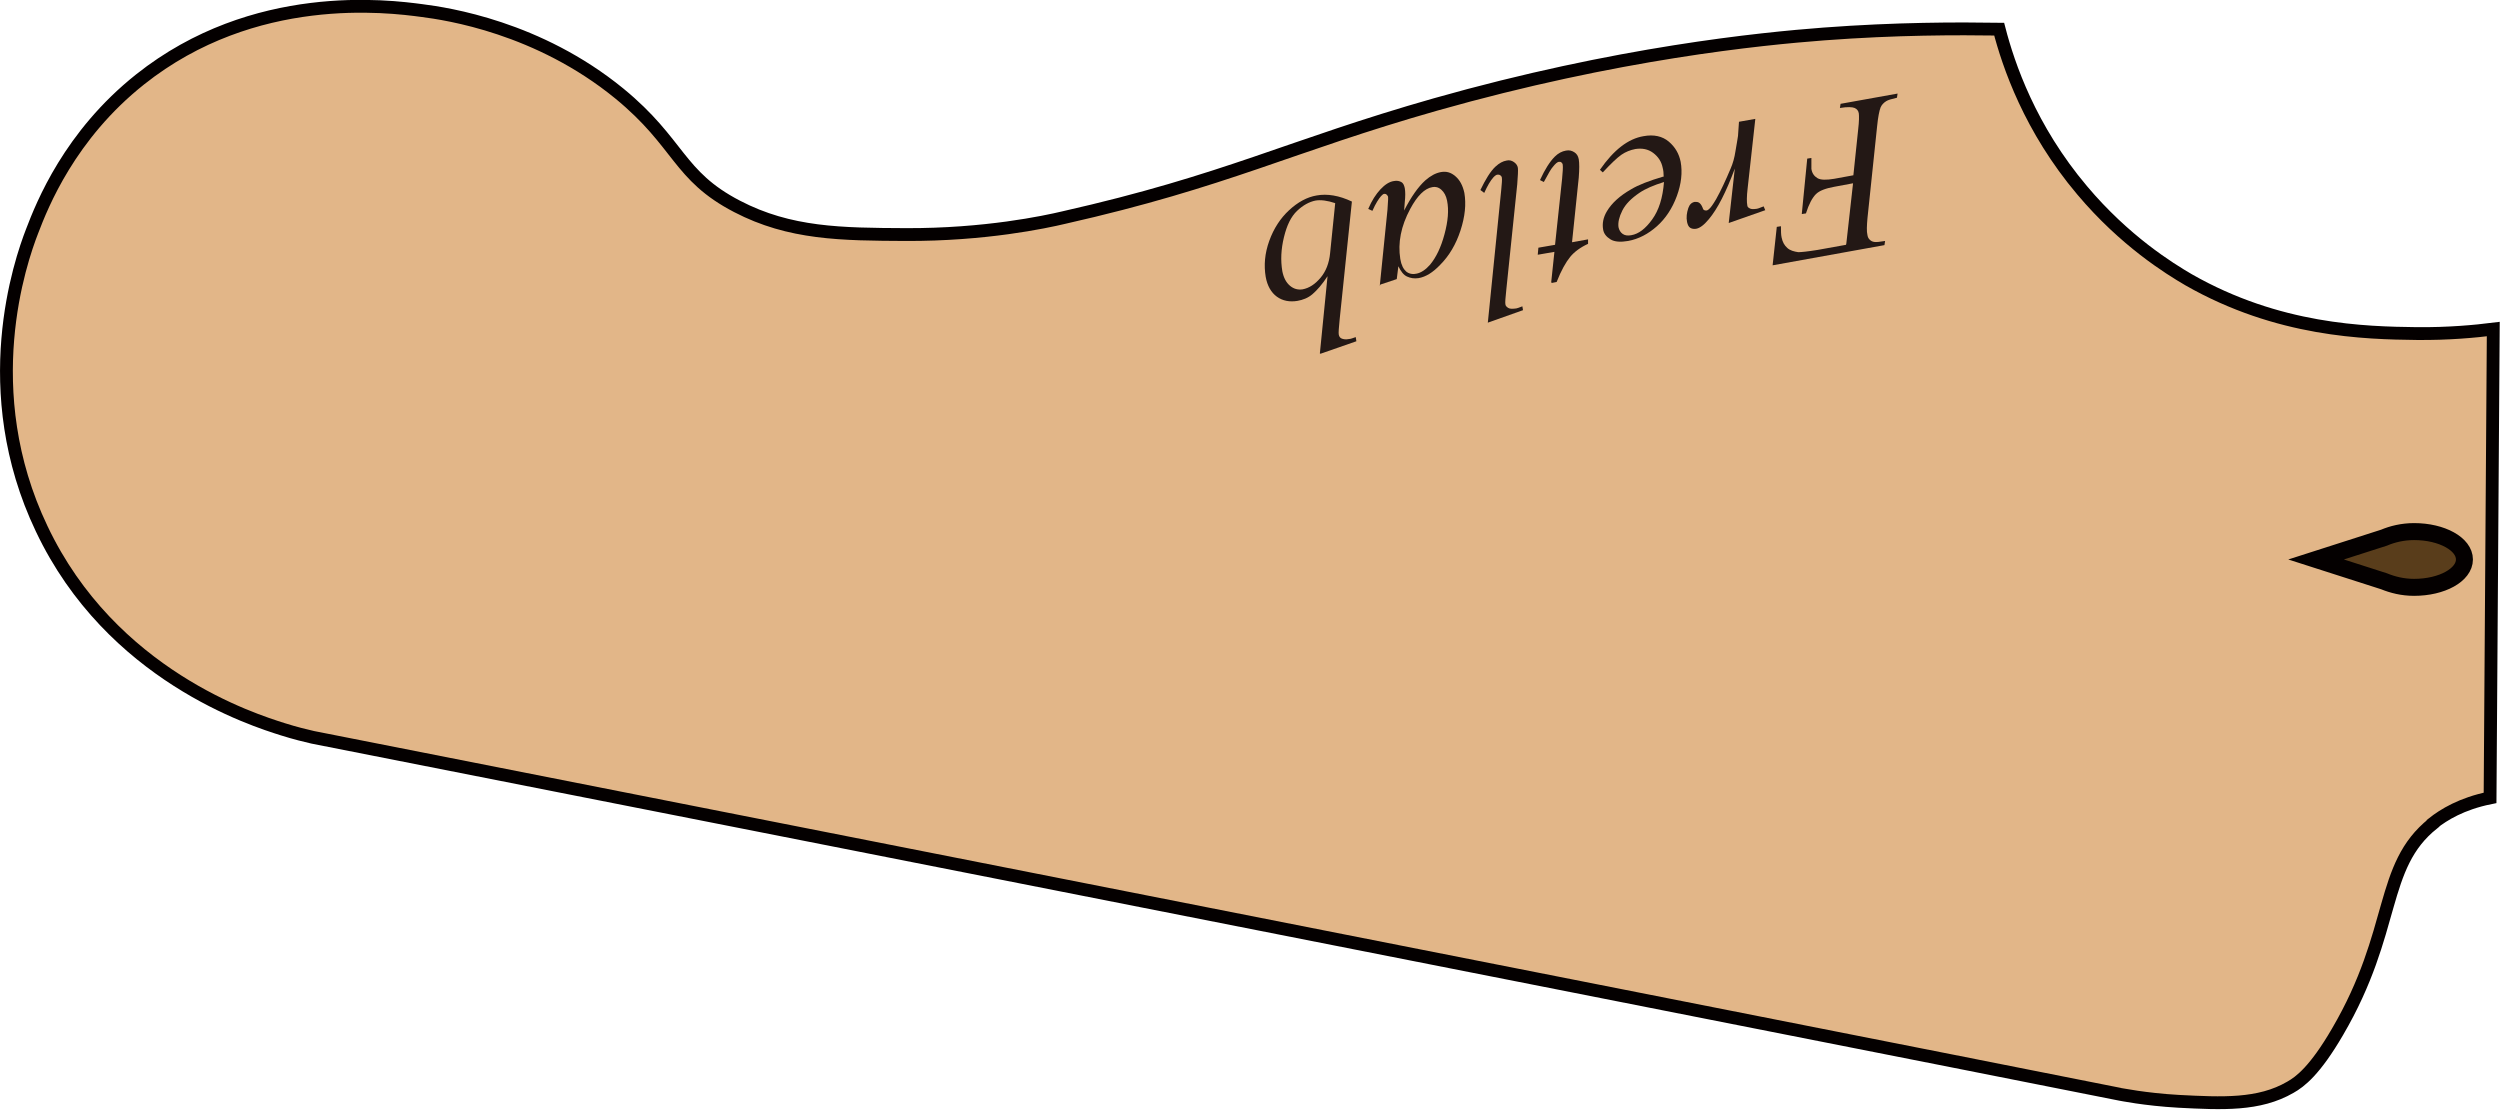
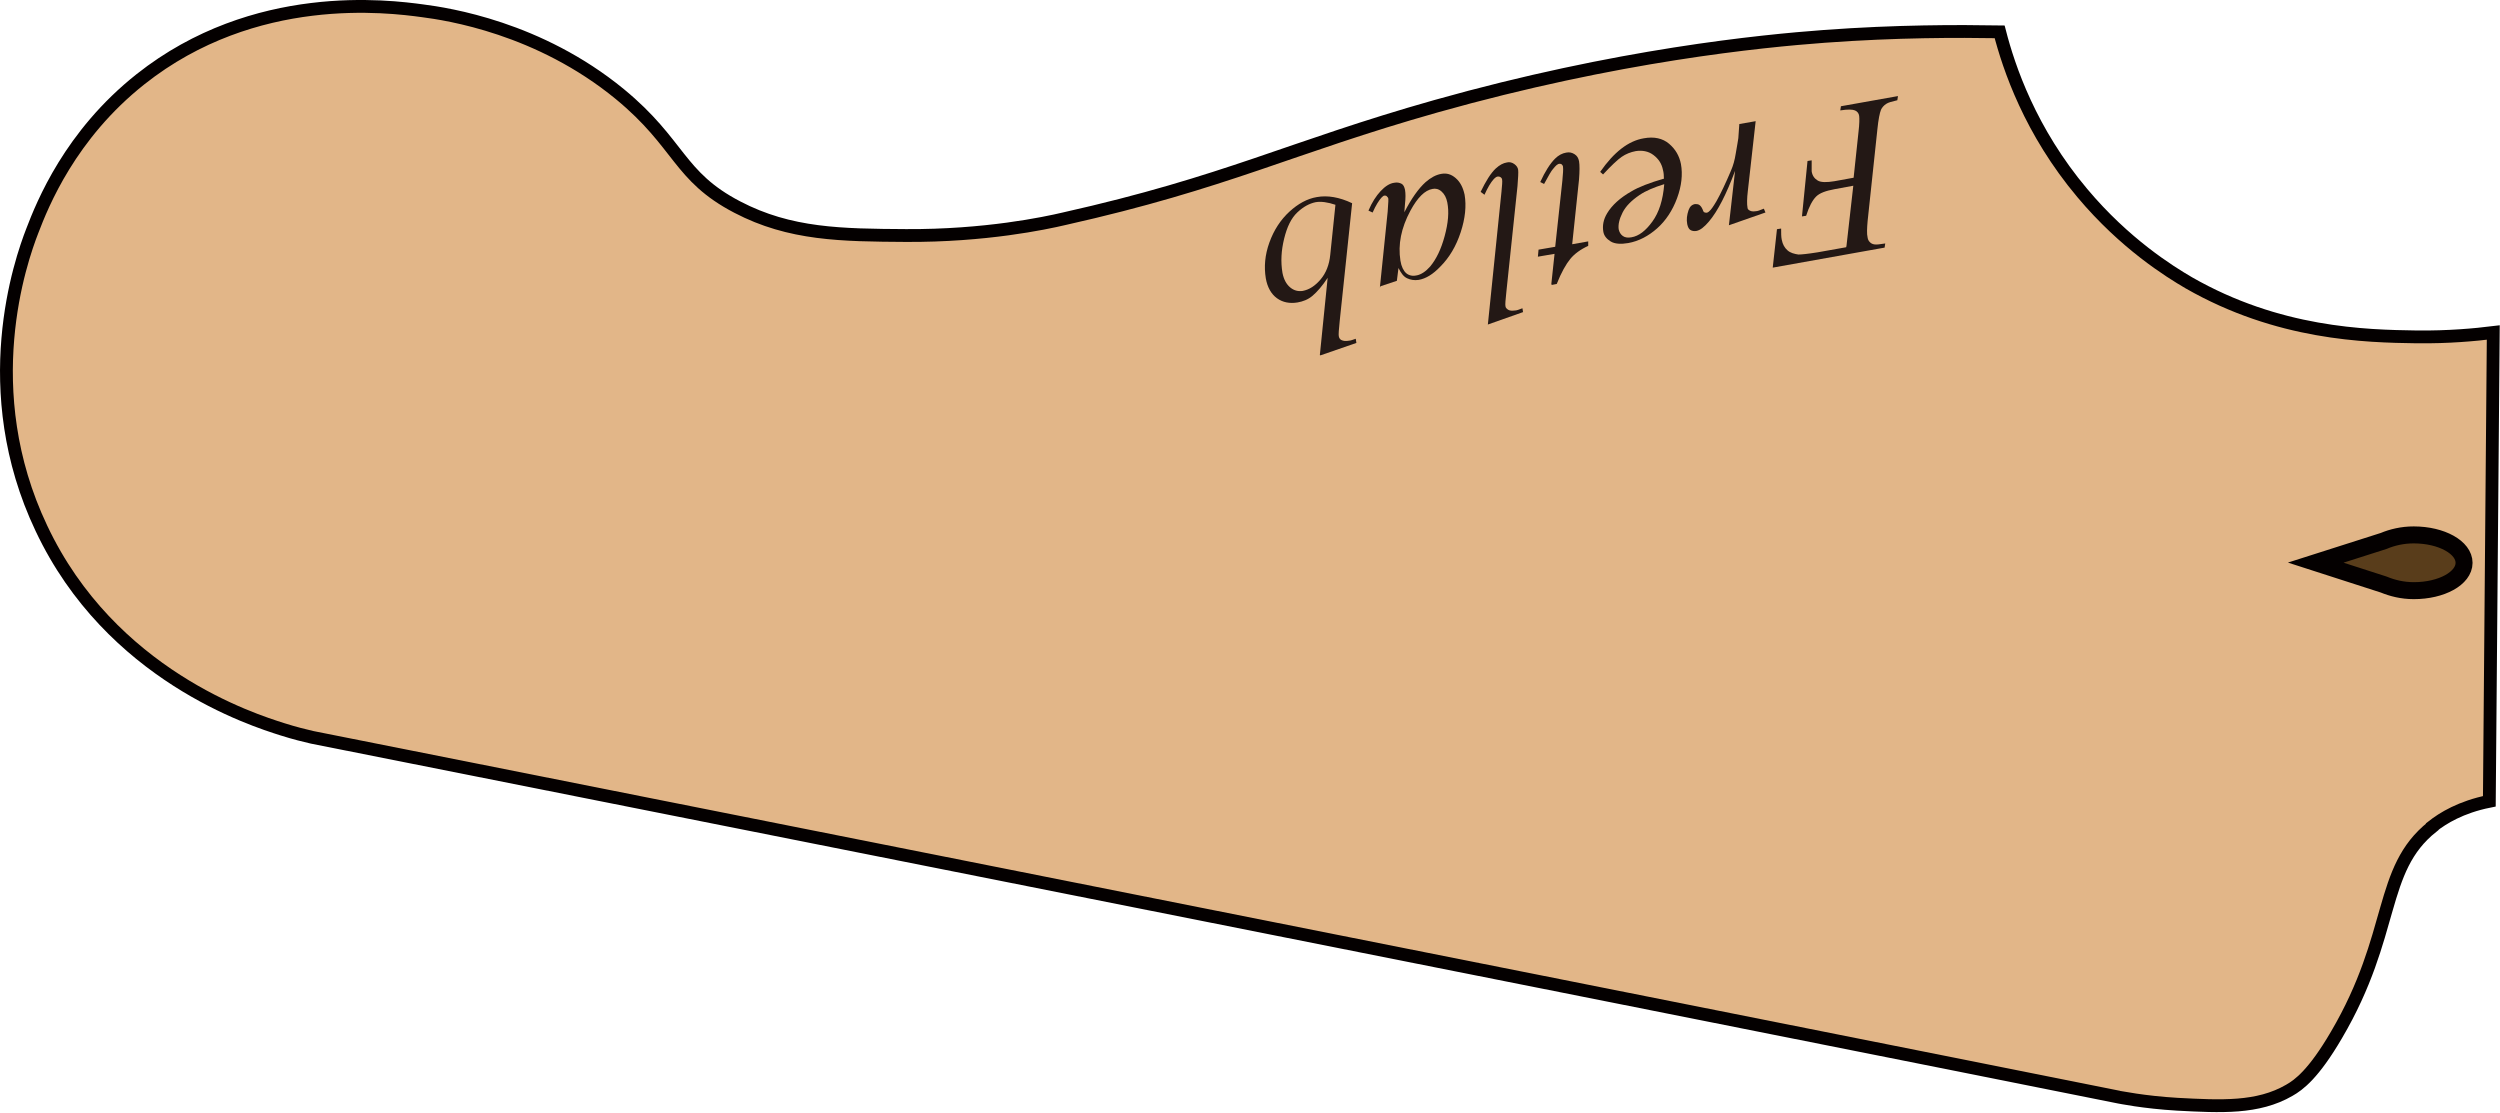
- <svg xmlns="http://www.w3.org/2000/svg" id="_레이어_2" data-name="레이어 2" viewBox="0 0 78.02 34.62">
-   <defs>
-     <style>
+ <svg xmlns="http://www.w3.org/2000/svg" id="_레이어_2" data-name="레이어 2" viewBox="0.009 -0.047 78.022 34.714">
+   <g data-levelled="0.08936" transform="rotate(0.08936 39.01 17.31)">
+     <defs>
+       <style>
      .cls-1 {
        fill: #593d1b;
        stroke-width: .53px;
      }

      .cls-1, .cls-2 {
        stroke: #040000;
      }

      .cls-2 {
        fill: #e2b688;
        stroke-width: .4px;
      }

      .cls-3 {
        fill: #231815;
      }
    </style>
-   </defs>
-   <g id="_레이어_1-2" data-name="레이어 1">
-     <g>
-       <path class="cls-2" d="M75.93,25.7c-1.68,1.34-1.13,3.34-2.98,6.5-.71,1.22-1.17,1.56-1.47,1.73-.98.57-2.13.51-3.49.44-1.06-.06-1.82-.22-1.83-.22-1.98-.4-24.88-4.92-56.4-11.14-.22-.05-.55-.13-.93-.25-.92-.29-5.36-1.68-7.53-6.26C-.76,12.18.64,8.15,1,7.22c.32-.84,1.18-3,3.37-4.74C7.93-.35,12.12.19,13.17.33c.78.1,3.63.52,6.16,2.59,1.89,1.55,1.82,2.56,3.67,3.52,1.65.86,3.26.87,5.27.88,2.47.01,4.34-.39,4.93-.53,5.09-1.15,7.03-2.23,11.6-3.53,5.68-1.61,10.15-2.05,12.12-2.2,2.27-.17,4.16-.17,5.47-.15.29,1.12.96,3.1,2.59,5.03,1.33,1.58,2.72,2.44,3.32,2.79,2.8,1.6,5.51,1.66,7.12,1.68,1,.01,1.83-.07,2.39-.14-.03,4.88-.07,9.76-.1,14.63-.89.18-1.45.53-1.78.79Z" />
+     </defs>
+     <g id="_레이어_1-2" data-name="레이어 1">
      <g>
-         <path class="cls-3" d="M57.62,7.6l.21-1.88-.59.11c-.27.05-.46.12-.57.23s-.22.31-.31.6l-.13.02.17-1.73.13-.02c0,.14,0,.25,0,.34.02.14.09.23.19.29s.28.06.52.02l.6-.11.15-1.43c.03-.25.03-.42.02-.5s-.06-.14-.13-.17-.22-.04-.46,0l.02-.13,1.78-.32-.02.13c-.17.04-.28.07-.34.11-.08.05-.14.12-.17.19-.04.1-.08.3-.11.6l-.3,2.86c-.02.23-.03.41,0,.53.01.06.03.1.07.14s.08.06.14.07.17,0,.34-.03l-.02.13-3.49.63.13-1.2.13-.02c0,.14,0,.26.02.35.03.15.09.25.18.33s.21.11.34.13c.09,0,.29-.02.6-.07l.89-.16Z" />
-         <path class="cls-3" d="M55.06,6.57l-1.11.39.19-1.7c-.27.73-.54,1.26-.81,1.58-.15.18-.28.28-.4.3-.07.01-.13,0-.18-.03s-.08-.09-.1-.18c-.03-.15-.01-.29.04-.44.04-.11.1-.17.2-.19.05,0,.1,0,.14.03s.07.07.1.14c.01.04.03.07.04.08.02.01.04.02.07.02.04,0,.07-.02.1-.05.05-.04.12-.14.22-.31.14-.25.29-.57.45-.95.07-.16.12-.34.15-.54.05-.27.07-.43.08-.48l.03-.44.51-.09-.24,2.17c-.03.25-.03.43-.01.53,0,.04.03.07.07.09.05.03.11.03.19.02.05,0,.13-.03.25-.08l.05.12Z" />
-         <path class="cls-3" d="M51.92,5.52c0-.11-.01-.21-.03-.28-.04-.2-.14-.35-.3-.47s-.35-.15-.55-.12c-.16.03-.31.09-.44.18s-.33.28-.58.55l-.09-.08c.43-.62.88-.97,1.36-1.05.32-.06.59,0,.79.17s.32.38.37.63c.06.33.02.69-.12,1.07s-.35.7-.62.94-.57.4-.9.46c-.23.04-.42.03-.55-.05s-.21-.18-.23-.31c-.03-.18,0-.37.12-.57.15-.25.4-.48.75-.68.23-.14.57-.27,1.01-.4ZM51.93,5.68c-.32.1-.58.21-.77.34-.25.17-.43.35-.53.55s-.14.37-.12.52c.02.09.06.16.13.21s.16.06.27.04c.23-.04.44-.2.65-.49s.33-.67.37-1.17Z" />
-         <path class="cls-3" d="M48.41,8.81l.1-.95-.52.09.02-.22.52-.09.22-2.06c.02-.22.03-.36.02-.43,0-.04-.02-.06-.04-.08s-.04-.02-.07-.02c-.06,0-.12.06-.2.16-.05.05-.14.21-.28.47l-.12-.06c.15-.33.31-.58.46-.73.11-.11.23-.17.35-.19.1-.02.18,0,.26.05s.12.12.14.22c.02.12.02.31,0,.57l-.21,2.02.5-.09v.14c-.24.11-.43.25-.56.41s-.28.42-.42.78l-.15.03Z" />
-         <path class="cls-3" d="M46.43,10.09l.42-4.16c.02-.21.03-.33.02-.38,0-.03-.02-.06-.05-.08s-.05-.02-.08-.02c-.04,0-.08.03-.13.08-.1.11-.19.27-.29.49l-.12-.09c.16-.33.31-.58.47-.73.12-.11.23-.17.35-.19.08-.02.16,0,.23.05s.11.11.12.18c.01.08,0,.25-.02.51l-.34,3.28c-.03.27-.04.42-.03.46,0,.05.04.09.09.12s.12.03.21.02c.05,0,.13-.03.23-.07l.02.12-1.1.39Z" />
-         <path class="cls-3" d="M43.06,8.92l.24-2.37.02-.32s0-.05,0-.07c0-.04-.02-.06-.05-.09-.02-.02-.05-.02-.07-.02-.03,0-.06.03-.1.07-.07.08-.17.23-.27.46l-.13-.06c.11-.26.24-.46.38-.61s.28-.24.42-.26c.1-.02.17,0,.23.03s.09.1.11.19c.02.11.02.26,0,.44l-.02.26c.22-.43.44-.74.66-.94.16-.14.32-.23.49-.26s.31.01.45.13.23.29.28.52c.06.35.02.74-.12,1.17s-.35.79-.64,1.08c-.22.23-.44.37-.67.41-.14.02-.25,0-.36-.05s-.19-.16-.27-.32l-.05.4-.51.17ZM44.21,8.54c.14-.03.28-.12.42-.28.19-.23.34-.54.45-.95s.14-.75.08-1.05c-.03-.15-.09-.26-.18-.34s-.19-.1-.28-.08c-.24.04-.47.27-.69.68-.29.54-.39,1.06-.31,1.56.03.19.1.32.18.39s.2.1.32.07Z" />
-         <path class="cls-3" d="M41.19,11.03l.24-2.41c-.17.26-.33.44-.47.56s-.3.18-.47.21c-.24.04-.46,0-.64-.13s-.3-.34-.35-.62c-.06-.36-.03-.73.11-1.12s.35-.71.62-.96.56-.41.86-.46c.33-.06.7,0,1.1.19l-.38,3.66c-.03.28-.04.45-.03.49.01.06.04.1.08.12.06.03.14.04.24.02.05,0,.12-.03.21-.06l.02.13-1.12.39ZM41.67,6.34c-.24-.08-.45-.11-.62-.08-.19.04-.38.14-.57.32s-.32.45-.41.82-.11.72-.05,1.07c.04.2.12.35.24.45s.25.13.39.11c.21-.04.39-.16.56-.36s.27-.46.3-.77l.16-1.57Z" />
+         <path class="cls-2" d="M75.93,25.7c-1.68,1.34-1.13,3.34-2.98,6.5-.71,1.22-1.17,1.56-1.47,1.73-.98.57-2.13.51-3.49.44-1.06-.06-1.82-.22-1.83-.22-1.98-.4-24.88-4.92-56.4-11.14-.22-.05-.55-.13-.93-.25-.92-.29-5.36-1.68-7.53-6.26C-.76,12.18.64,8.15,1,7.22c.32-.84,1.18-3,3.37-4.74C7.93-.35,12.12.19,13.17.33c.78.1,3.63.52,6.16,2.59,1.89,1.55,1.82,2.56,3.67,3.52,1.65.86,3.26.87,5.27.88,2.47.01,4.34-.39,4.93-.53,5.09-1.15,7.03-2.23,11.6-3.53,5.68-1.61,10.15-2.05,12.12-2.2,2.27-.17,4.16-.17,5.47-.15.29,1.12.96,3.1,2.59,5.03,1.33,1.58,2.72,2.44,3.32,2.79,2.8,1.6,5.51,1.66,7.12,1.68,1,.01,1.83-.07,2.39-.14-.03,4.88-.07,9.76-.1,14.63-.89.18-1.45.53-1.78.79Z" />
+         <g>
+           <path class="cls-3" d="M57.62,7.6l.21-1.88-.59.11c-.27.05-.46.12-.57.23s-.22.31-.31.6l-.13.02.17-1.73.13-.02c0,.14,0,.25,0,.34.02.14.09.23.19.29s.28.06.52.02l.6-.11.15-1.43c.03-.25.03-.42.02-.5s-.06-.14-.13-.17-.22-.04-.46,0l.02-.13,1.78-.32-.02.13c-.17.04-.28.07-.34.11-.08.05-.14.12-.17.19-.04.1-.08.3-.11.6l-.3,2.86c-.02.23-.03.41,0,.53.01.06.03.1.07.14s.08.06.14.07.17,0,.34-.03l-.02.13-3.49.63.13-1.2.13-.02c0,.14,0,.26.02.35.03.15.09.25.18.33s.21.11.34.13c.09,0,.29-.02.6-.07l.89-.16Z" />
+           <path class="cls-3" d="M55.06,6.57l-1.11.39.19-1.7c-.27.73-.54,1.26-.81,1.58-.15.18-.28.28-.4.3-.07.01-.13,0-.18-.03s-.08-.09-.1-.18c-.03-.15-.01-.29.04-.44.04-.11.1-.17.2-.19.05,0,.1,0,.14.03s.07.07.1.14c.01.04.03.07.04.08.02.01.04.02.07.02.04,0,.07-.02.1-.05.05-.04.12-.14.22-.31.14-.25.29-.57.45-.95.07-.16.12-.34.15-.54.05-.27.07-.43.08-.48l.03-.44.51-.09-.24,2.17c-.03.25-.03.43-.01.53,0,.04.03.07.07.09.05.03.11.03.19.02.05,0,.13-.03.25-.08l.05.12Z" />
+           <path class="cls-3" d="M51.92,5.52c0-.11-.01-.21-.03-.28-.04-.2-.14-.35-.3-.47s-.35-.15-.55-.12c-.16.03-.31.09-.44.18s-.33.28-.58.55l-.09-.08c.43-.62.88-.97,1.36-1.05.32-.06.59,0,.79.17s.32.38.37.63c.06.33.02.69-.12,1.07s-.35.7-.62.94-.57.4-.9.46c-.23.04-.42.03-.55-.05s-.21-.18-.23-.31c-.03-.18,0-.37.12-.57.15-.25.4-.48.75-.68.23-.14.57-.27,1.01-.4ZM51.93,5.68c-.32.1-.58.21-.77.34-.25.17-.43.35-.53.55s-.14.37-.12.52c.02.09.06.16.13.21s.16.06.27.04c.23-.04.44-.2.65-.49s.33-.67.37-1.17Z" />
+           <path class="cls-3" d="M48.41,8.81l.1-.95-.52.09.02-.22.52-.09.22-2.06c.02-.22.03-.36.02-.43,0-.04-.02-.06-.04-.08s-.04-.02-.07-.02c-.06,0-.12.06-.2.16-.05.05-.14.21-.28.47l-.12-.06c.15-.33.31-.58.46-.73.11-.11.23-.17.35-.19.1-.02.18,0,.26.05s.12.12.14.22c.02.12.02.31,0,.57l-.21,2.02.5-.09v.14c-.24.11-.43.25-.56.41s-.28.42-.42.78l-.15.03Z" />
+           <path class="cls-3" d="M46.43,10.09l.42-4.16c.02-.21.03-.33.02-.38,0-.03-.02-.06-.05-.08s-.05-.02-.08-.02c-.04,0-.08.03-.13.08-.1.11-.19.27-.29.49l-.12-.09c.16-.33.31-.58.47-.73.12-.11.23-.17.35-.19.08-.02.16,0,.23.05s.11.11.12.18c.01.08,0,.25-.02.51l-.34,3.28c-.03.27-.04.42-.03.46,0,.05.04.09.09.12s.12.03.21.02c.05,0,.13-.03.23-.07l.02.12-1.1.39Z" />
+           <path class="cls-3" d="M43.06,8.92l.24-2.37.02-.32s0-.05,0-.07c0-.04-.02-.06-.05-.09-.02-.02-.05-.02-.07-.02-.03,0-.06.03-.1.07-.07.08-.17.23-.27.46l-.13-.06c.11-.26.24-.46.38-.61s.28-.24.42-.26c.1-.02.17,0,.23.03s.09.1.11.19c.02.11.02.26,0,.44l-.02.26c.22-.43.44-.74.66-.94.16-.14.32-.23.49-.26s.31.01.45.13.23.29.28.52c.06.35.02.74-.12,1.17s-.35.79-.64,1.08c-.22.23-.44.37-.67.41-.14.02-.25,0-.36-.05s-.19-.16-.27-.32l-.05.4-.51.17ZM44.21,8.54c.14-.03.28-.12.42-.28.19-.23.34-.54.45-.95s.14-.75.08-1.05c-.03-.15-.09-.26-.18-.34s-.19-.1-.28-.08c-.24.04-.47.27-.69.68-.29.54-.39,1.06-.31,1.56.03.19.1.32.18.39s.2.1.32.07Z" />
+           <path class="cls-3" d="M41.19,11.03l.24-2.41c-.17.26-.33.44-.47.56s-.3.18-.47.21c-.24.04-.46,0-.64-.13s-.3-.34-.35-.62c-.06-.36-.03-.73.11-1.12s.35-.71.62-.96.56-.41.86-.46c.33-.06.7,0,1.1.19l-.38,3.66c-.03.28-.04.45-.03.49.01.06.04.1.08.12.06.03.14.04.24.02.05,0,.12-.03.21-.06l.02.13-1.12.39ZM41.67,6.34c-.24-.08-.45-.11-.62-.08-.19.04-.38.14-.57.32s-.32.45-.41.82-.11.72-.05,1.07c.04.2.12.35.24.45s.25.13.39.11c.21-.04.39-.16.56-.36s.27-.46.3-.77l.16-1.57Z" />
+         </g>
+         <path class="cls-1" d="M74.4,16.78l-2.12.68,2.12.68c.27.11.58.19.94.19.87,0,1.57-.39,1.57-.87s-.7-.87-1.57-.87c-.36,0-.68.08-.94.19Z" />
      </g>
-       <path class="cls-1" d="M74.4,16.78l-2.12.68,2.12.68c.27.11.58.19.94.19.87,0,1.57-.39,1.57-.87s-.7-.87-1.57-.87c-.36,0-.68.08-.94.19Z" />
    </g>
  </g>
</svg>
